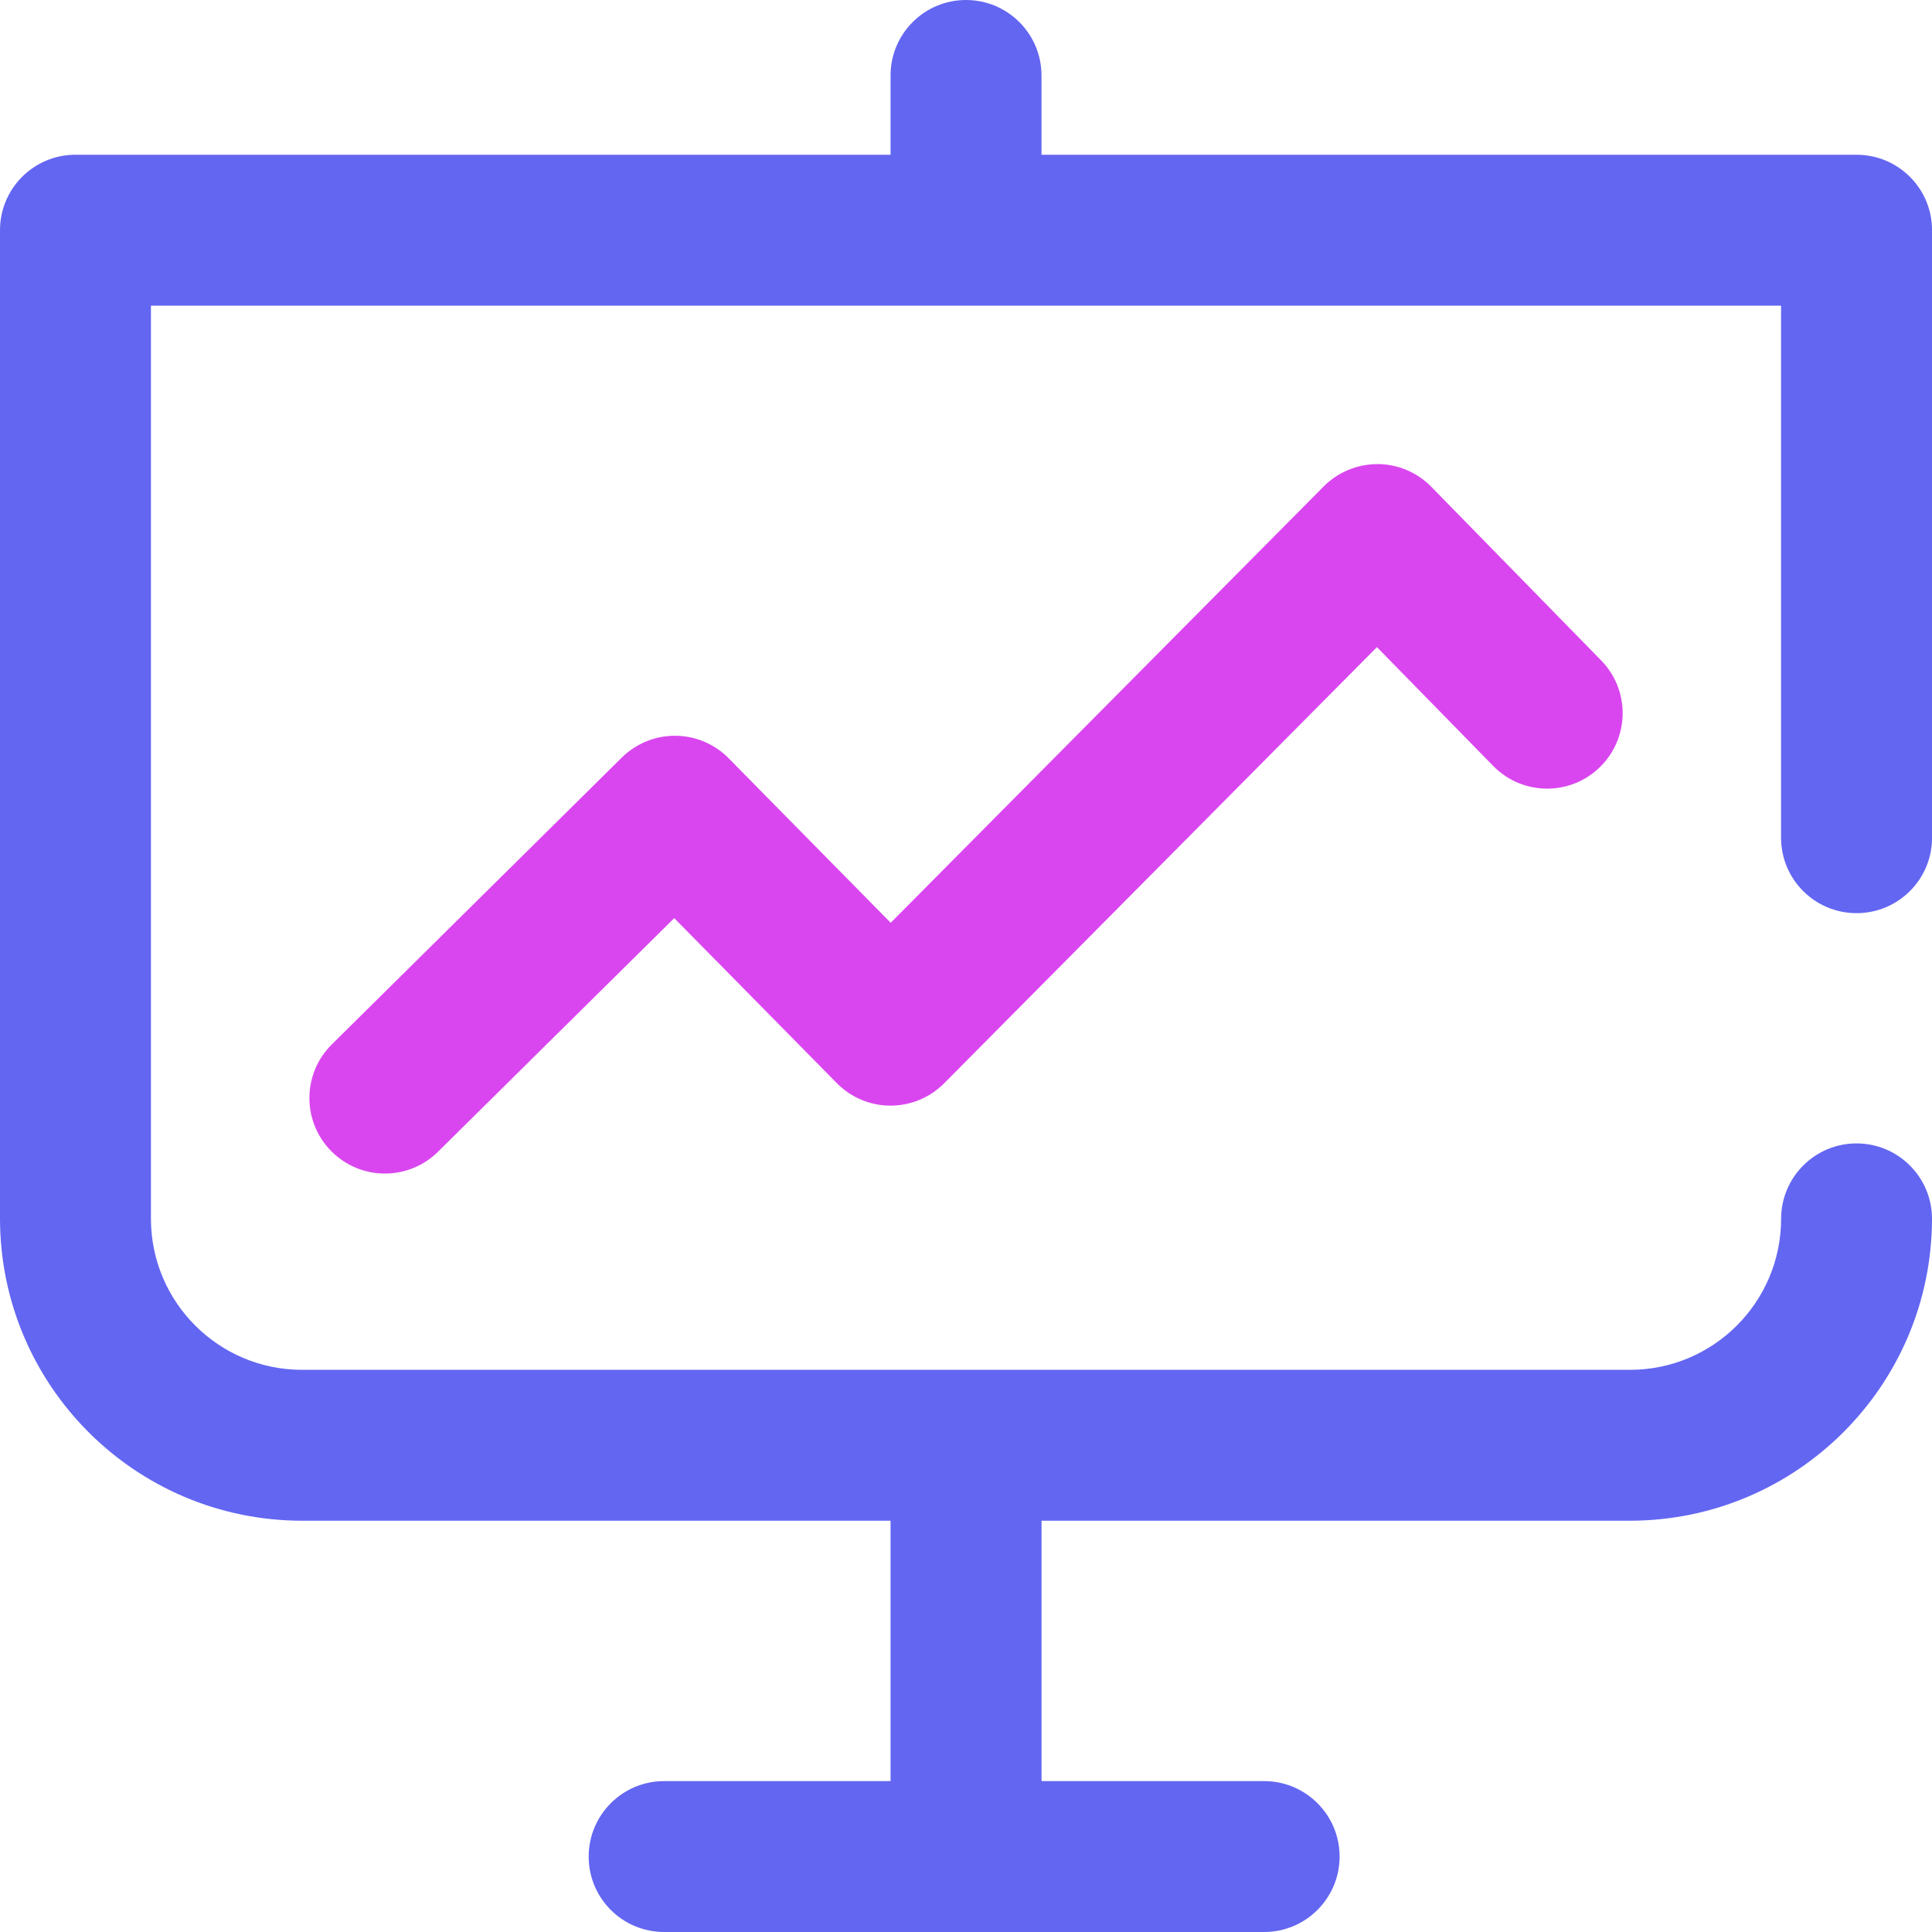
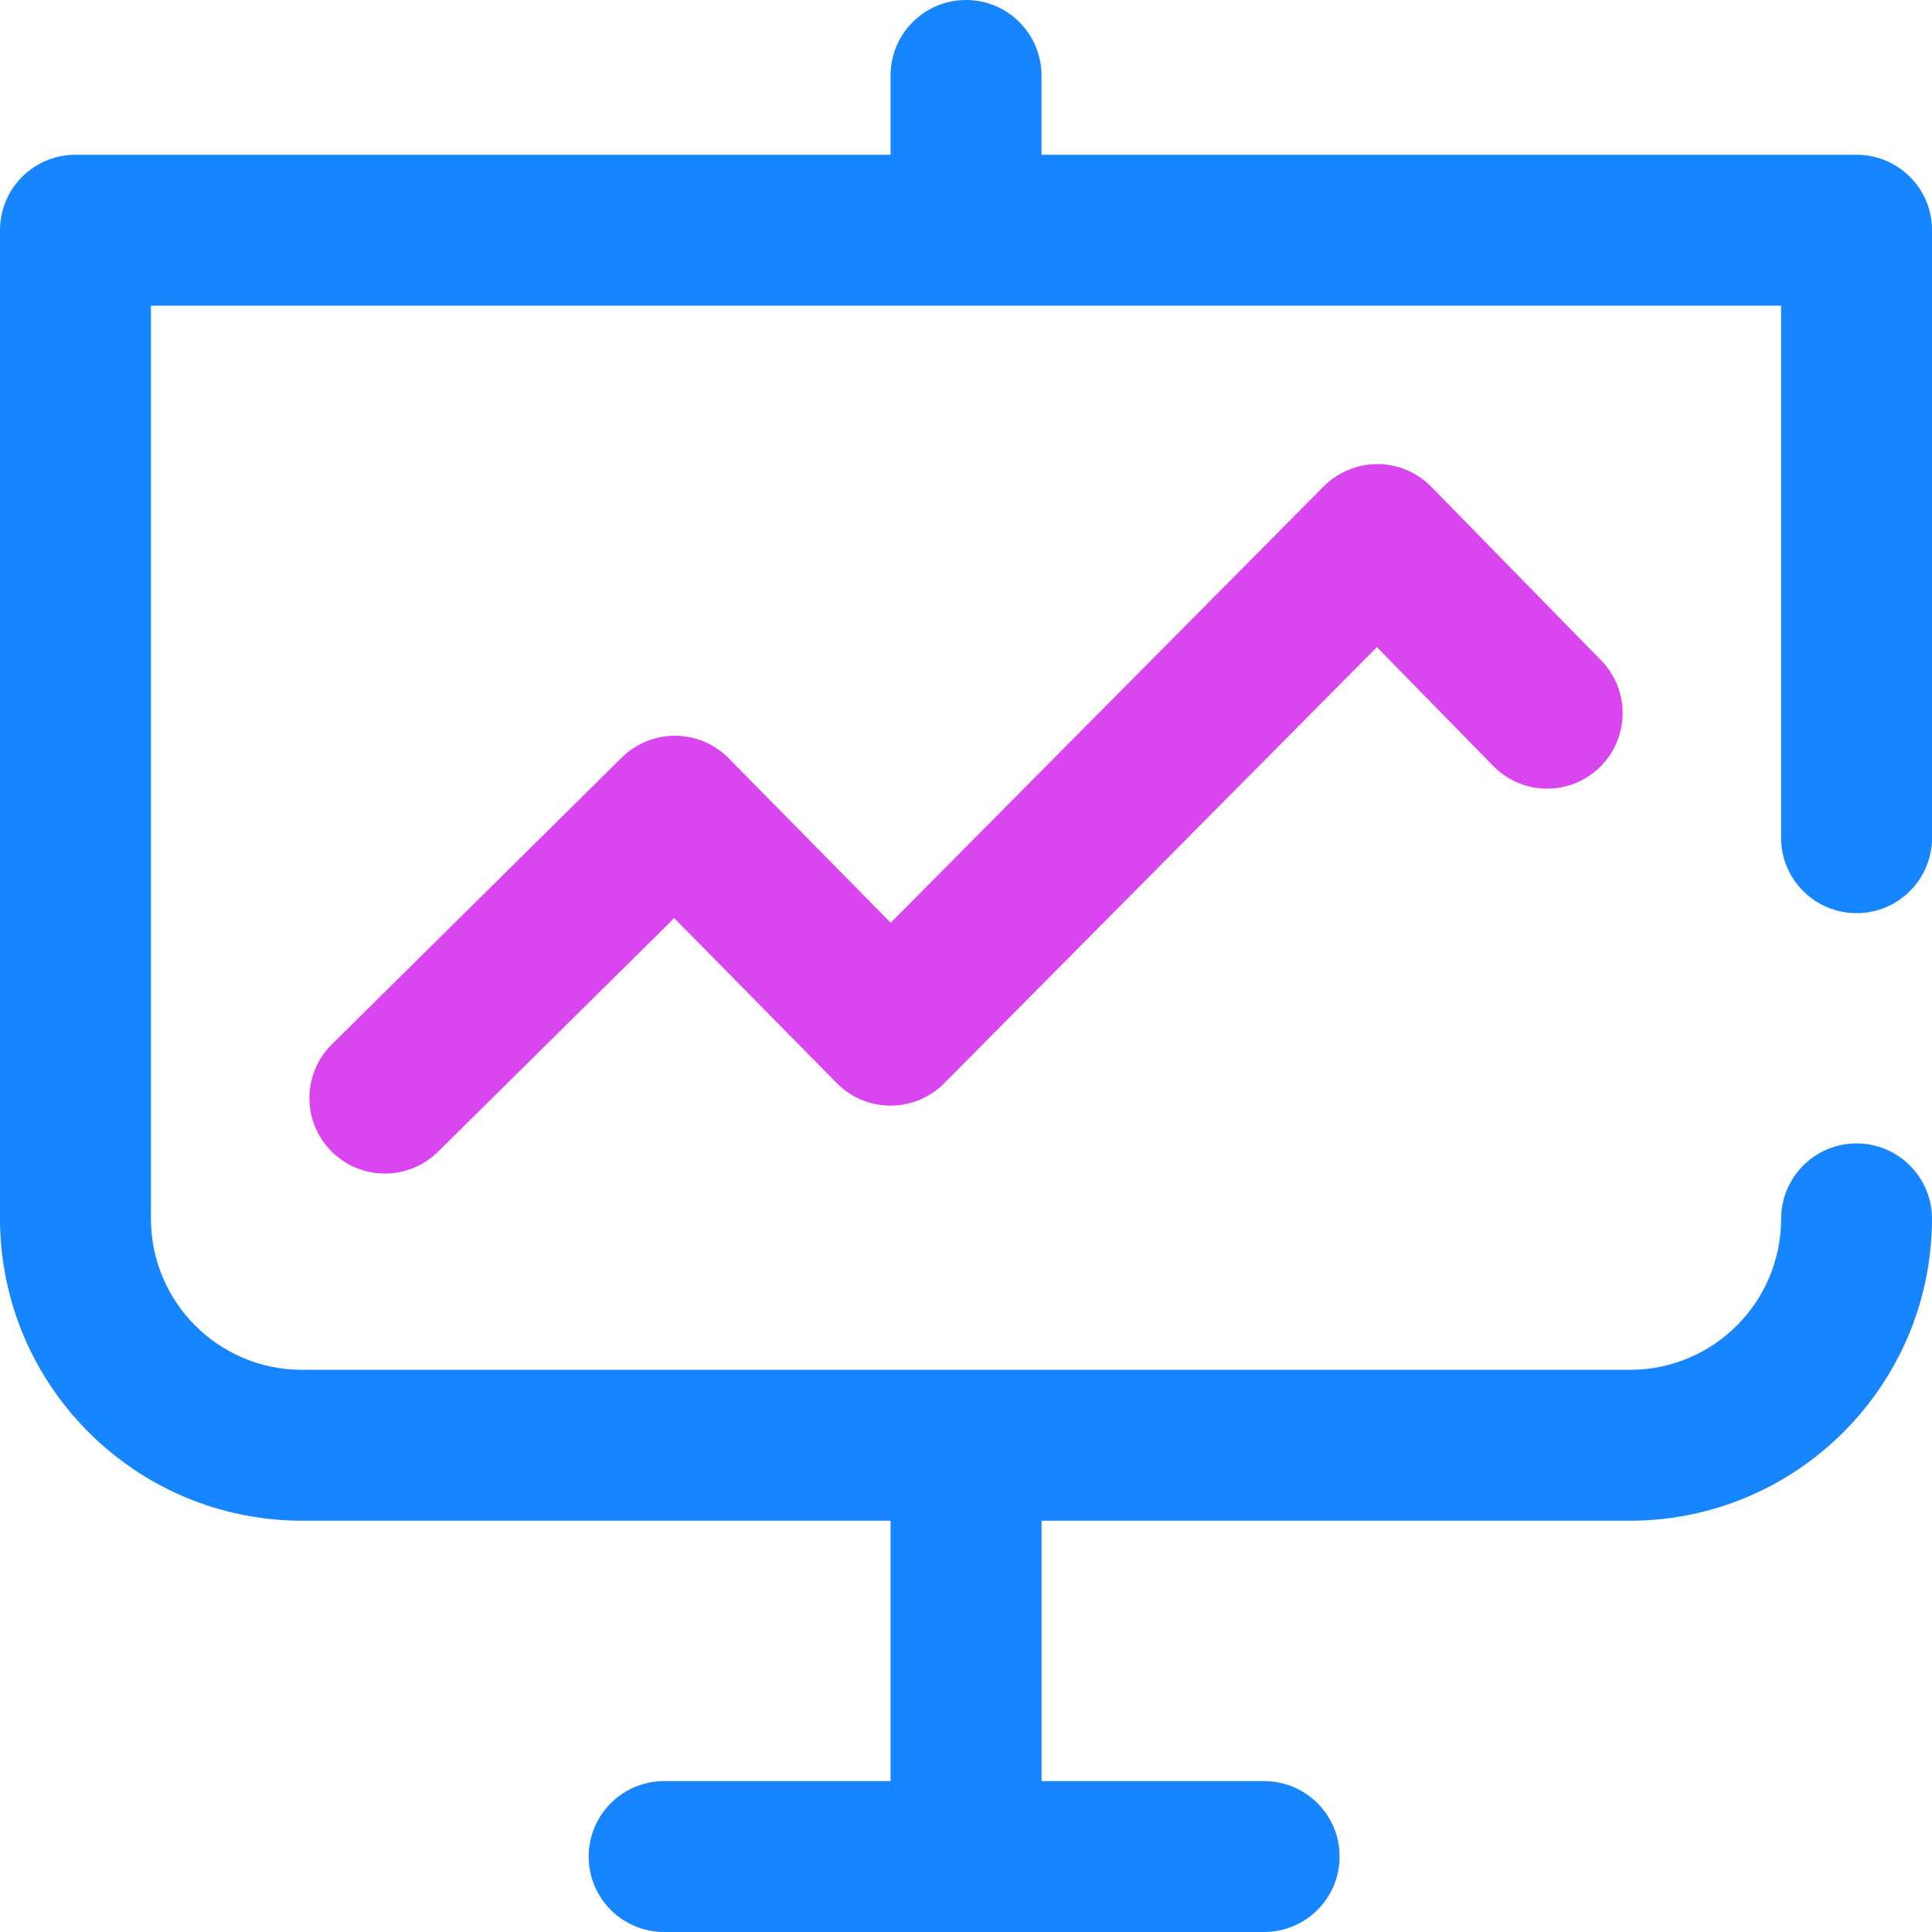
<svg xmlns="http://www.w3.org/2000/svg" width="40" height="40" fill="none">
  <path d="M28.521 9.609c-.422 0-.821.166-1.115.462l-8.965 9.034-3.355-3.406c-.291-.296-.688-.463-1.103-.466a1.57 1.57 0 0 0-1.109.451L6.87 21.623c-.614.607-.619 1.596-.012 2.21.306.309.708.464 1.111.464a1.56 1.56 0 0 0 1.099-.451l4.891-4.837 3.366 3.416a1.56 1.56 0 0 0 1.11.466c.419 0 .818-.166 1.112-.462l8.961-9.031 2.407 2.46c.604.617 1.593.628 2.21.024s.628-1.593.024-2.21l-3.516-3.594c-.293-.299-.693-.468-1.111-.47z" fill="#d946ef" />
-   <path d="M38.438 18.906c.863 0 1.563-.699 1.563-1.562V4.766c0-.863-.7-1.562-1.562-1.562H21.563V1.563C21.563.7 20.863 0 20 0s-1.562.7-1.562 1.563v1.641H1.563C.7 3.203 0 3.903 0 4.766v20.469a6.26 6.26 0 0 0 6.25 6.25h12.188v5.391H13.75c-.863 0-1.562.7-1.562 1.563S12.887 40 13.75 40h12.422c.863 0 1.563-.7 1.563-1.562s-.7-1.562-1.562-1.562h-4.609v-5.391H33.75a6.26 6.26 0 0 0 6.25-6.25c0-.863-.7-1.562-1.562-1.562s-1.562.7-1.562 1.563a3.13 3.13 0 0 1-3.125 3.125H6.25a3.13 3.13 0 0 1-3.125-3.125V6.328h33.75v11.016c0 .863.7 1.562 1.563 1.562z" fill="#6366f1" />
+   <path d="M38.438 18.906c.863 0 1.563-.699 1.563-1.562V4.766c0-.863-.7-1.562-1.562-1.562H21.563V1.563C21.563.7 20.863 0 20 0s-1.562.7-1.562 1.563v1.641H1.563C.7 3.203 0 3.903 0 4.766v20.469a6.26 6.26 0 0 0 6.25 6.25h12.188v5.391H13.75c-.863 0-1.562.7-1.562 1.563S12.887 40 13.75 40h12.422c.863 0 1.563-.7 1.563-1.562s-.7-1.562-1.562-1.562h-4.609v-5.391H33.75a6.26 6.26 0 0 0 6.25-6.25c0-.863-.7-1.562-1.562-1.562s-1.562.7-1.562 1.563a3.13 3.13 0 0 1-3.125 3.125H6.25a3.13 3.13 0 0 1-3.125-3.125V6.328h33.75v11.016c0 .863.7 1.562 1.563 1.562z" fill="#1685FF" />
</svg>
